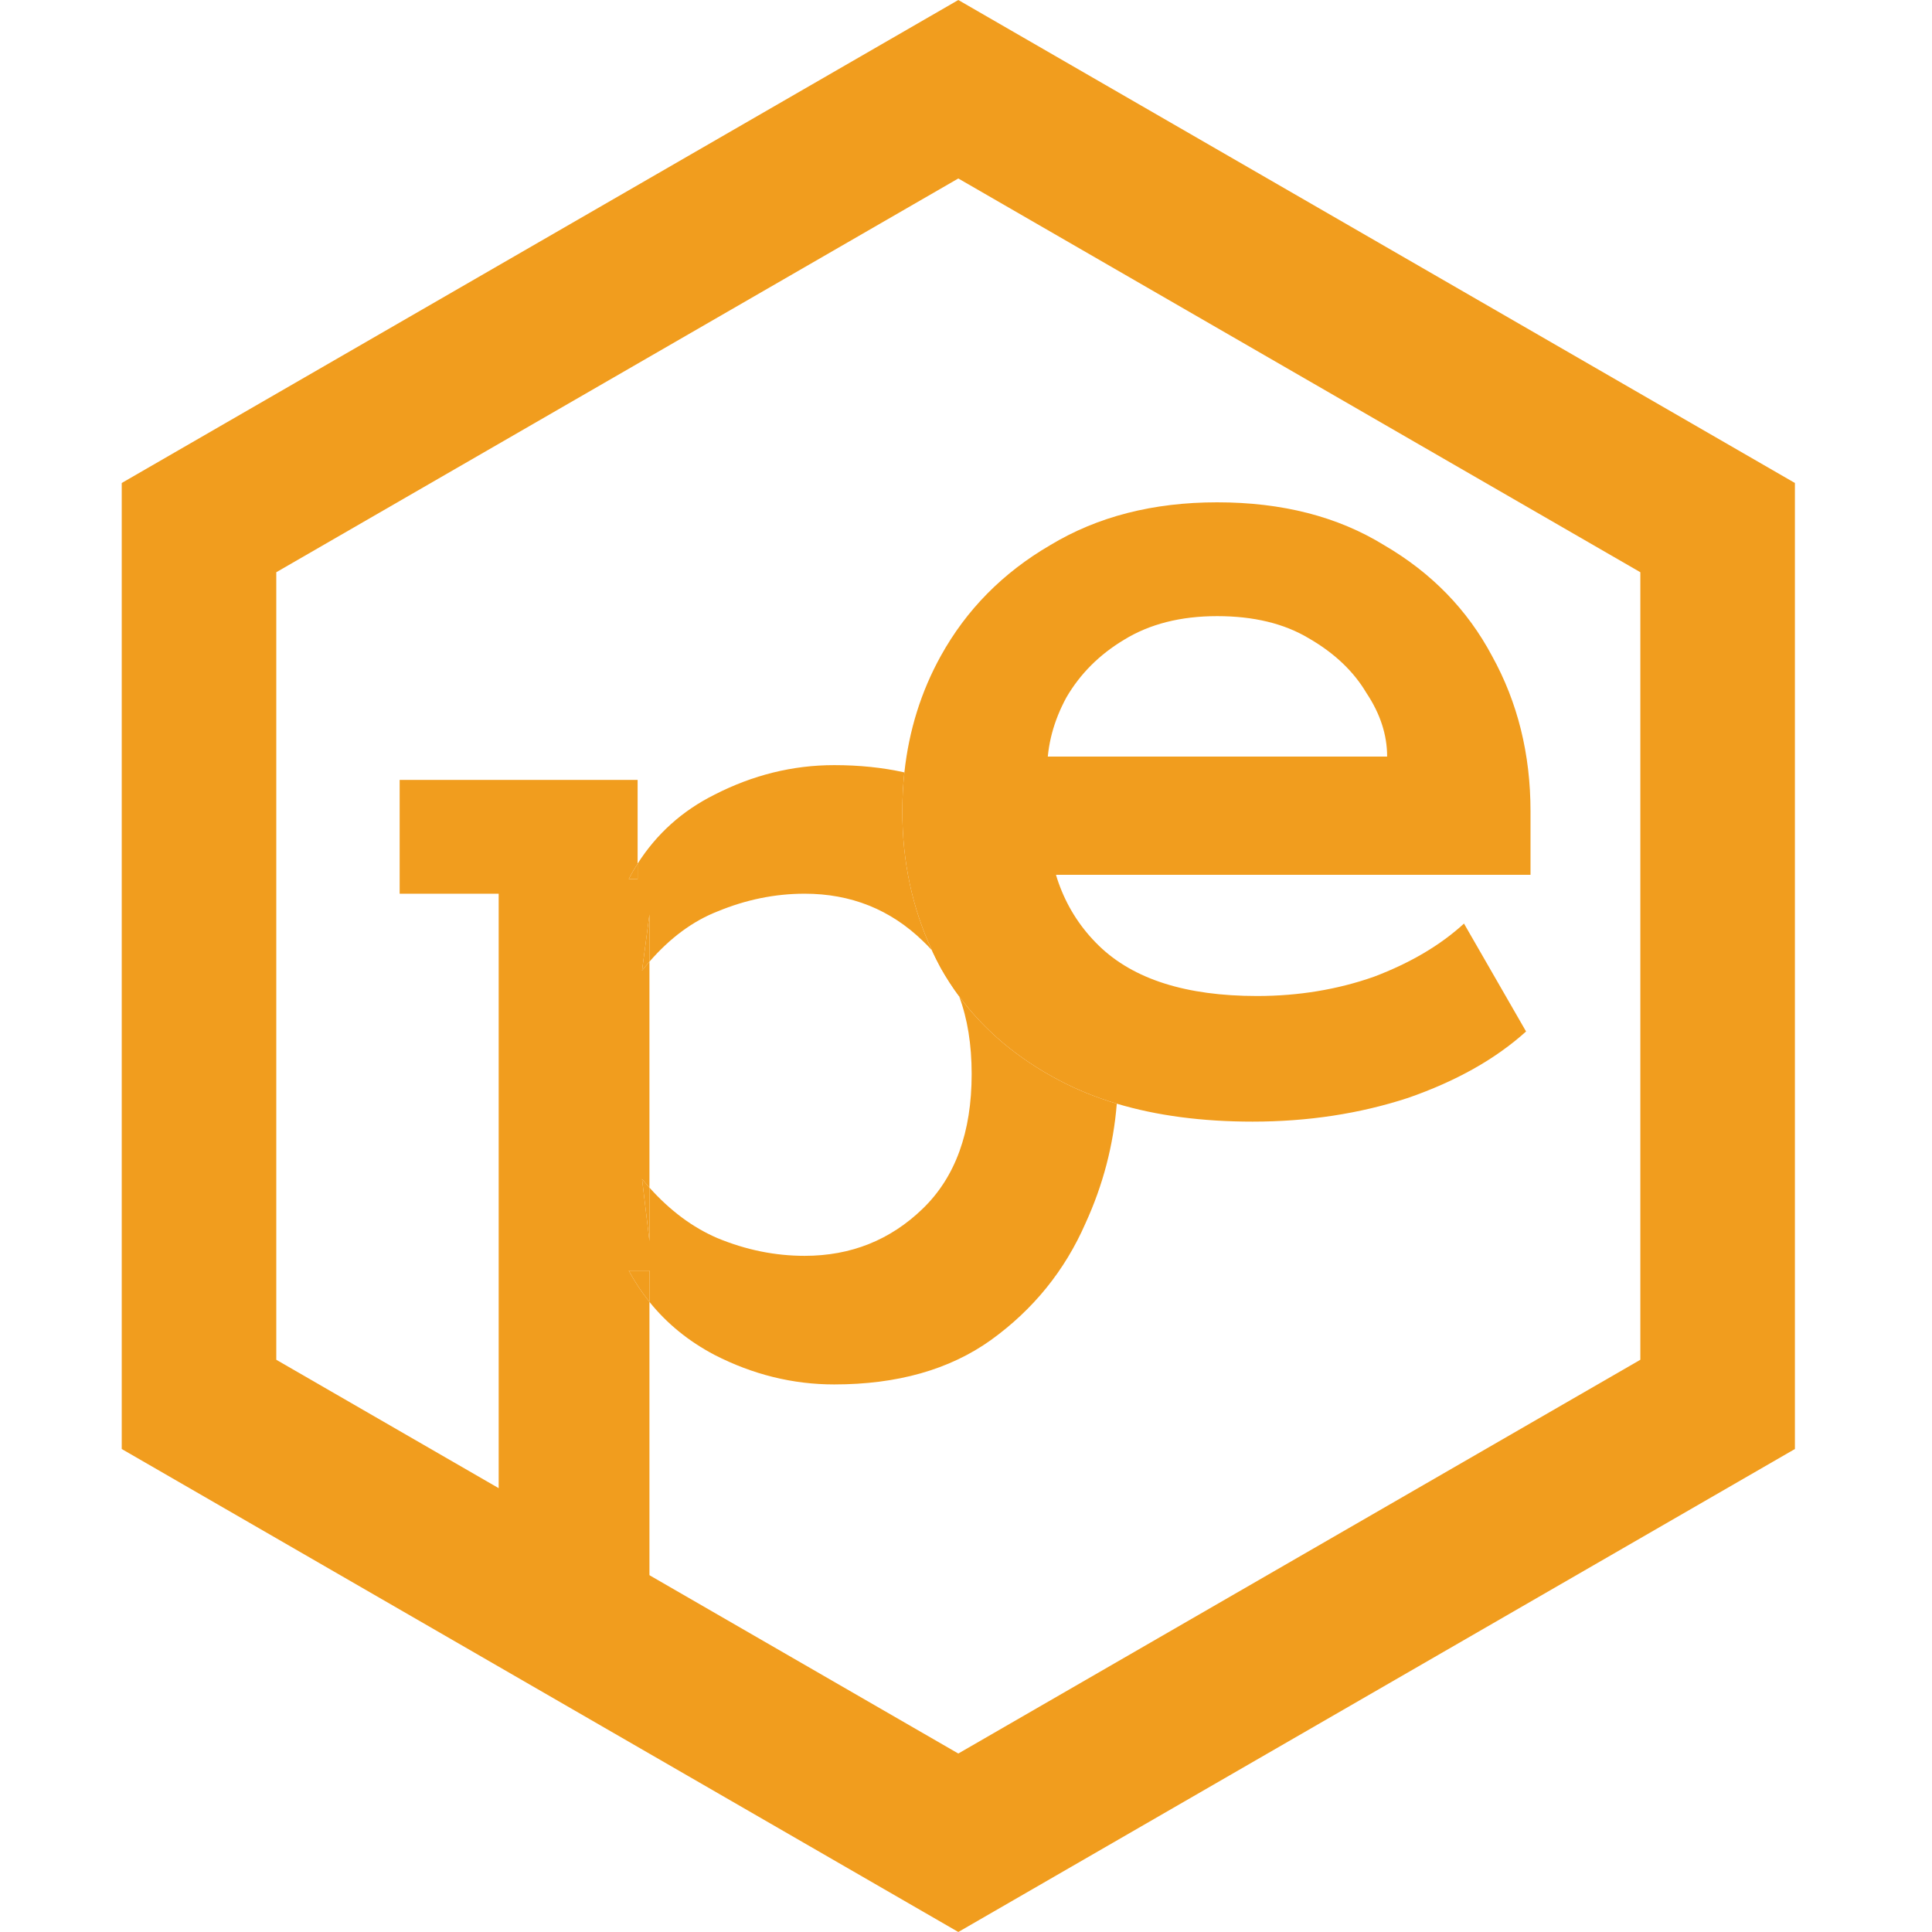
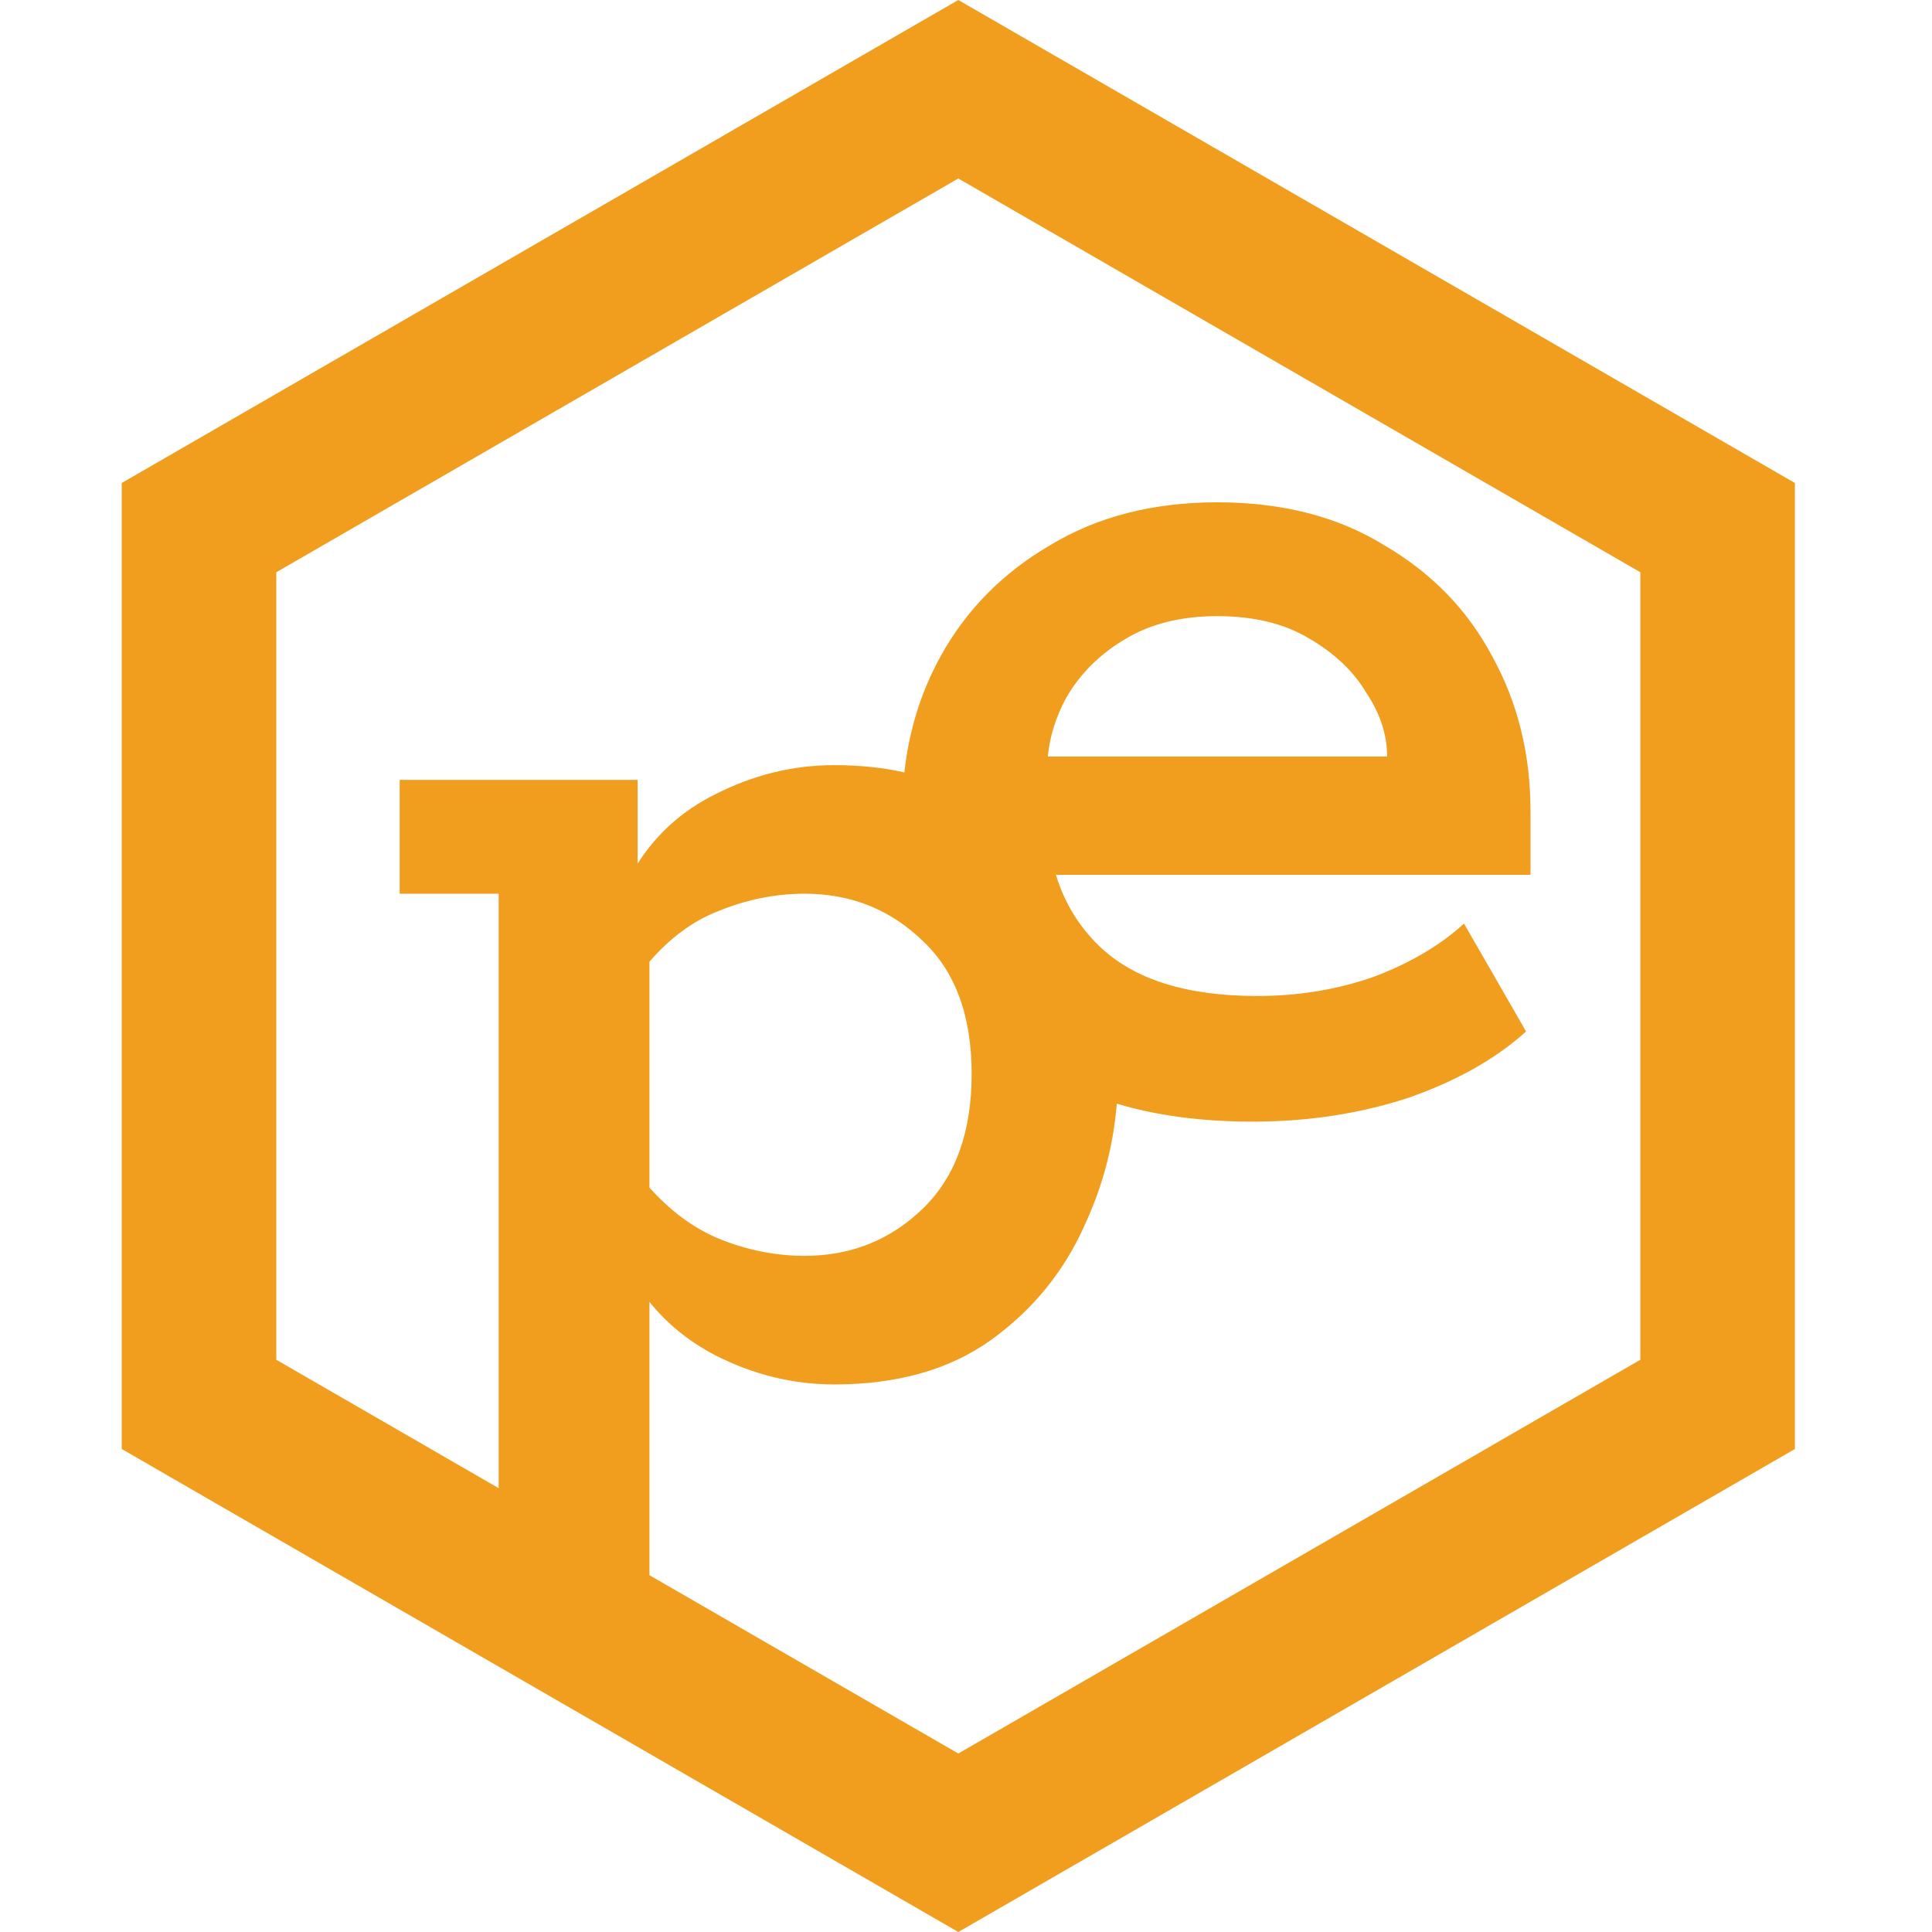
<svg xmlns="http://www.w3.org/2000/svg" viewBox="0 0 100 100" fill="none">
-   <path d="M49.602 4.619L88.904 27.309V72.691L49.602 95.381L10.301 72.691V27.309L49.602 4.619Z" stroke="#F19D1E" stroke-width="8" />
-   <path d="M64.836 58.055C62.216 58.055 59.872 57.746 57.805 57.126C56.734 56.805 55.736 56.401 54.814 55.913C52.676 54.784 50.953 53.336 49.645 51.569C49.299 51.101 48.981 50.611 48.693 50.099C48.531 49.8 48.379 49.497 48.237 49.19C47.215 46.986 46.704 44.586 46.704 41.989C46.704 41.304 46.74 40.634 46.811 39.979C47.047 37.806 47.674 35.798 48.693 33.956C50.019 31.559 51.906 29.647 54.355 28.219C56.803 26.739 59.684 26 62.999 26C66.366 26 69.247 26.739 71.644 28.219C74.093 29.647 75.954 31.559 77.229 33.956C78.555 36.354 79.219 39.031 79.219 41.989V45.279H50.988V39.159H71.798C71.798 38.037 71.441 36.94 70.727 35.869C70.063 34.747 69.069 33.803 67.743 33.038C66.468 32.273 64.887 31.891 62.999 31.891C61.112 31.891 59.506 32.299 58.18 33.115C56.905 33.88 55.91 34.874 55.196 36.099C54.533 37.323 54.202 38.572 54.202 39.847V41.989C54.202 44.897 55.094 47.217 56.879 48.951C58.664 50.685 61.393 51.553 65.065 51.553C67.207 51.553 69.222 51.221 71.109 50.558C72.996 49.844 74.552 48.926 75.776 47.804L78.989 53.389C77.408 54.817 75.368 55.964 72.869 56.831C70.37 57.647 67.692 58.055 64.836 58.055Z" fill="#F19D1E" />
-   <path d="M33.003 40.368H20.686V46.258H25.811V78.084L33.615 83.5V67.385C33.214 66.887 32.857 66.347 32.544 65.767H33.615V67.385C34.517 68.507 35.639 69.421 36.981 70.128C38.97 71.148 41.036 71.658 43.178 71.658C46.442 71.658 49.145 70.893 51.287 69.363C53.48 67.782 55.113 65.767 56.184 63.319C57.092 61.338 57.632 59.274 57.805 57.126C56.734 56.805 55.736 56.401 54.814 55.913C52.676 54.784 50.953 53.336 49.645 51.569C50.077 52.727 50.293 54.068 50.293 55.592C50.293 58.601 49.451 60.922 47.768 62.554C46.085 64.186 44.045 65.002 41.648 65.002C40.118 65.002 38.613 64.696 37.134 64.084C35.859 63.538 34.686 62.666 33.615 61.47V64.237L33.232 61.024C33.358 61.177 33.486 61.326 33.615 61.47V49.776C33.486 49.924 33.358 50.078 33.232 50.237L33.615 47.33V49.776C34.686 48.544 35.859 47.677 37.134 47.177C38.613 46.565 40.118 46.258 41.648 46.258C44.045 46.258 46.085 47.075 47.768 48.707C47.932 48.861 48.089 49.022 48.237 49.19C47.215 46.986 46.704 44.586 46.704 41.989C46.704 41.304 46.74 40.634 46.811 39.979C45.689 39.728 44.478 39.603 43.178 39.603C41.036 39.603 38.97 40.113 36.981 41.133C35.316 41.965 33.99 43.155 33.003 44.702V45.493H32.544C32.688 45.22 32.841 44.956 33.003 44.702V40.368Z" fill="#F19D1E" />
-   <path fill-rule="evenodd" clip-rule="evenodd" d="M48.237 49.19C48.379 49.497 48.531 49.8 48.693 50.099C48.981 50.611 49.299 51.101 49.645 51.569C49.308 50.664 48.838 49.871 48.237 49.19ZM33.232 50.237C33.358 50.078 33.486 49.924 33.615 49.776V47.33L33.232 50.237ZM33.615 64.237V61.47C33.486 61.326 33.358 61.177 33.232 61.024L33.615 64.237Z" fill="#F19D1E" />
-   <path d="M33.615 65.767H32.544C32.857 66.347 33.214 66.887 33.615 67.385V65.767Z" fill="#F19D1E" />
-   <path d="M32.544 45.493H33.003V44.702C32.841 44.956 32.688 45.22 32.544 45.493Z" fill="#F19D1E" />
+   <path fill-rule="evenodd" clip-rule="evenodd" d="M49.602 0L92.904 25V75L49.602 100L6.301 75V25L49.602 0ZM14.301 29.619L49.602 9.238L84.904 29.619V70.381L49.602 90.762L33.615 81.532V67.385C34.517 68.507 35.639 69.421 36.981 70.128C38.97 71.148 41.036 71.658 43.178 71.658C46.442 71.658 49.145 70.893 51.287 69.363C53.48 67.782 55.113 65.767 56.184 63.319C57.092 61.338 57.632 59.274 57.805 57.126C59.872 57.746 62.216 58.055 64.836 58.055C67.692 58.055 70.37 57.647 72.869 56.831C75.368 55.964 77.408 54.817 78.989 53.389L75.776 47.804C74.552 48.926 72.996 49.844 71.109 50.558C69.222 51.221 67.207 51.553 65.065 51.553C61.393 51.553 58.664 50.685 56.879 48.951C56.719 48.796 56.567 48.636 56.422 48.472C55.61 47.554 55.021 46.49 54.655 45.279L54.644 45.245L54.669 45.279H79.219V41.989C79.219 39.031 78.555 36.354 77.229 33.956C75.954 31.559 74.093 29.647 71.644 28.219C69.247 26.739 66.366 26 62.999 26C59.684 26 56.803 26.739 54.355 28.219C51.906 29.647 50.019 31.559 48.693 33.956C47.674 35.798 47.047 37.806 46.811 39.979C45.689 39.728 44.478 39.603 43.178 39.603C41.036 39.603 38.97 40.113 36.981 41.133C35.316 41.965 33.99 43.155 33.003 44.702V40.368H20.686V46.258H25.811V77.027L14.301 70.381V29.619ZM55.196 36.099C54.653 37.102 54.332 38.122 54.234 39.159H71.798C71.798 38.037 71.441 36.94 70.727 35.869C70.063 34.747 69.069 33.803 67.743 33.038C66.468 32.273 64.887 31.891 62.999 31.891C61.112 31.891 59.506 32.299 58.18 33.115C56.905 33.88 55.91 34.874 55.196 36.099ZM49.645 51.569C49.308 50.664 48.838 49.871 48.237 49.19C48.089 49.022 47.932 48.861 47.768 48.707C46.085 47.075 44.045 46.258 41.648 46.258C40.118 46.258 38.613 46.565 37.134 47.177C35.859 47.677 34.686 48.544 33.615 49.776V61.47C34.686 62.666 35.859 63.538 37.134 64.084C38.613 64.696 40.118 65.002 41.648 65.002C44.045 65.002 46.085 64.186 47.768 62.554C49.451 60.922 50.293 58.601 50.293 55.592C50.293 54.068 50.077 52.727 49.645 51.569Z" fill="#F19D1E" />
</svg>
